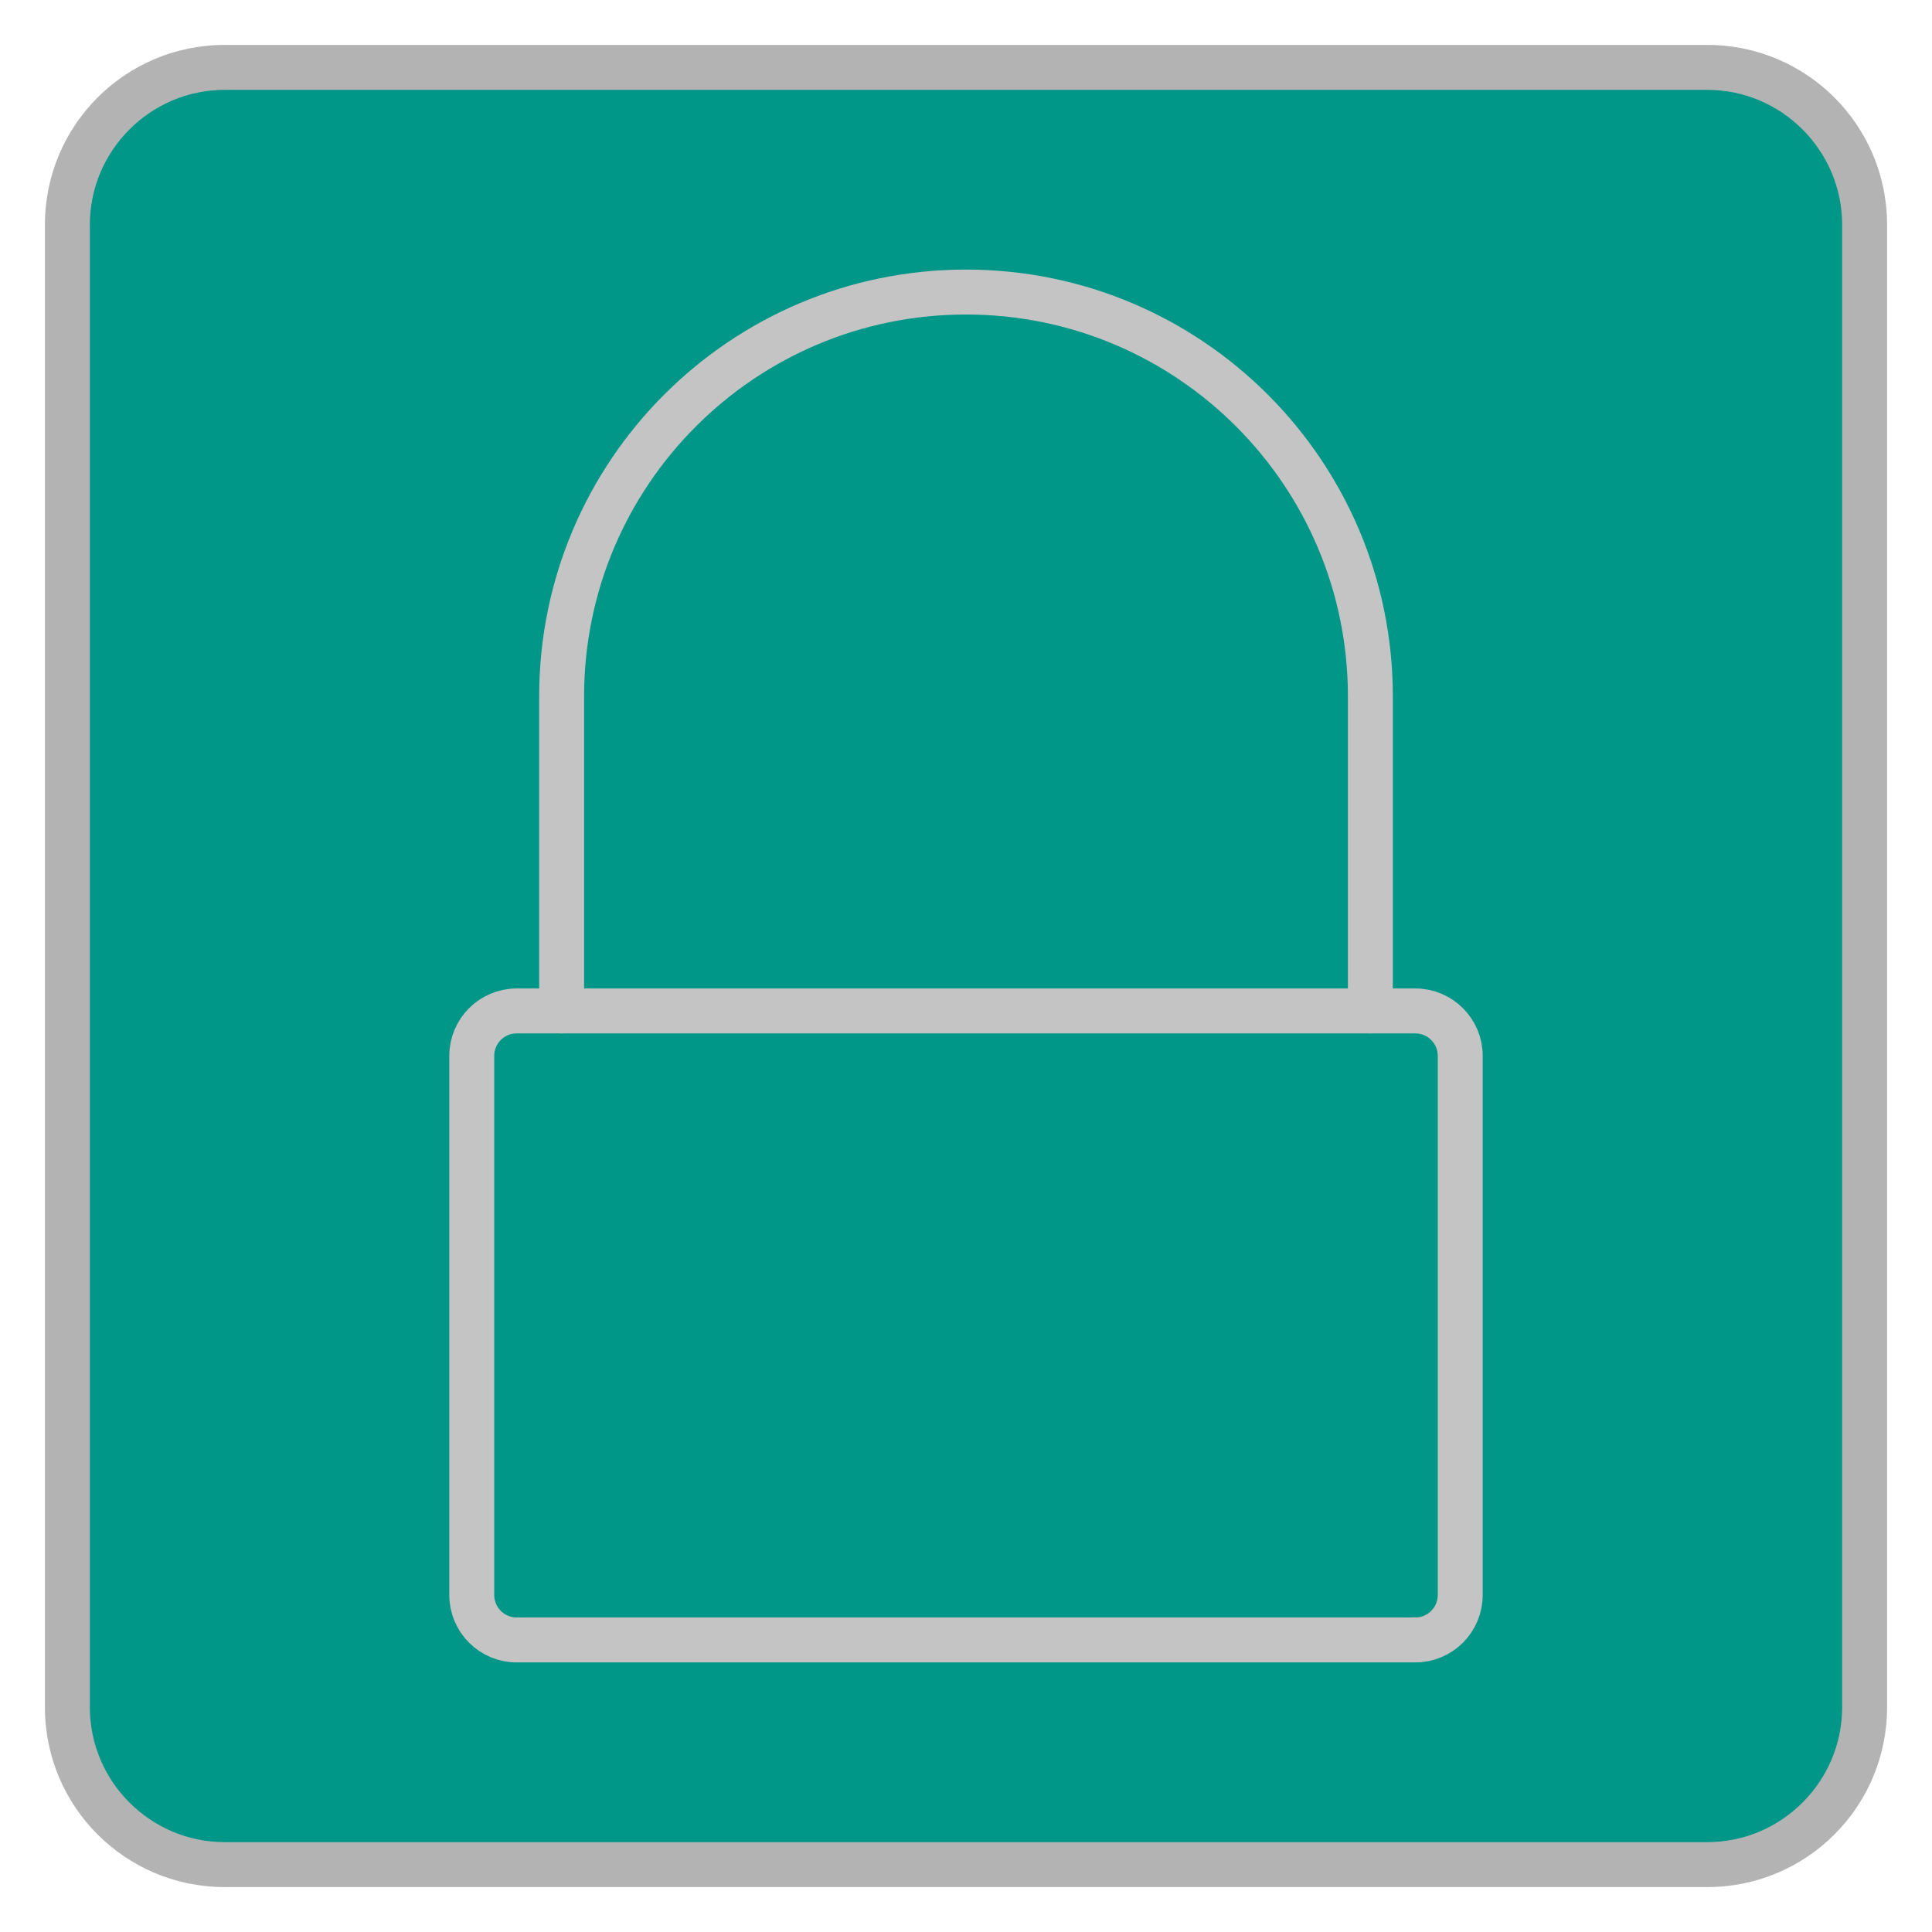
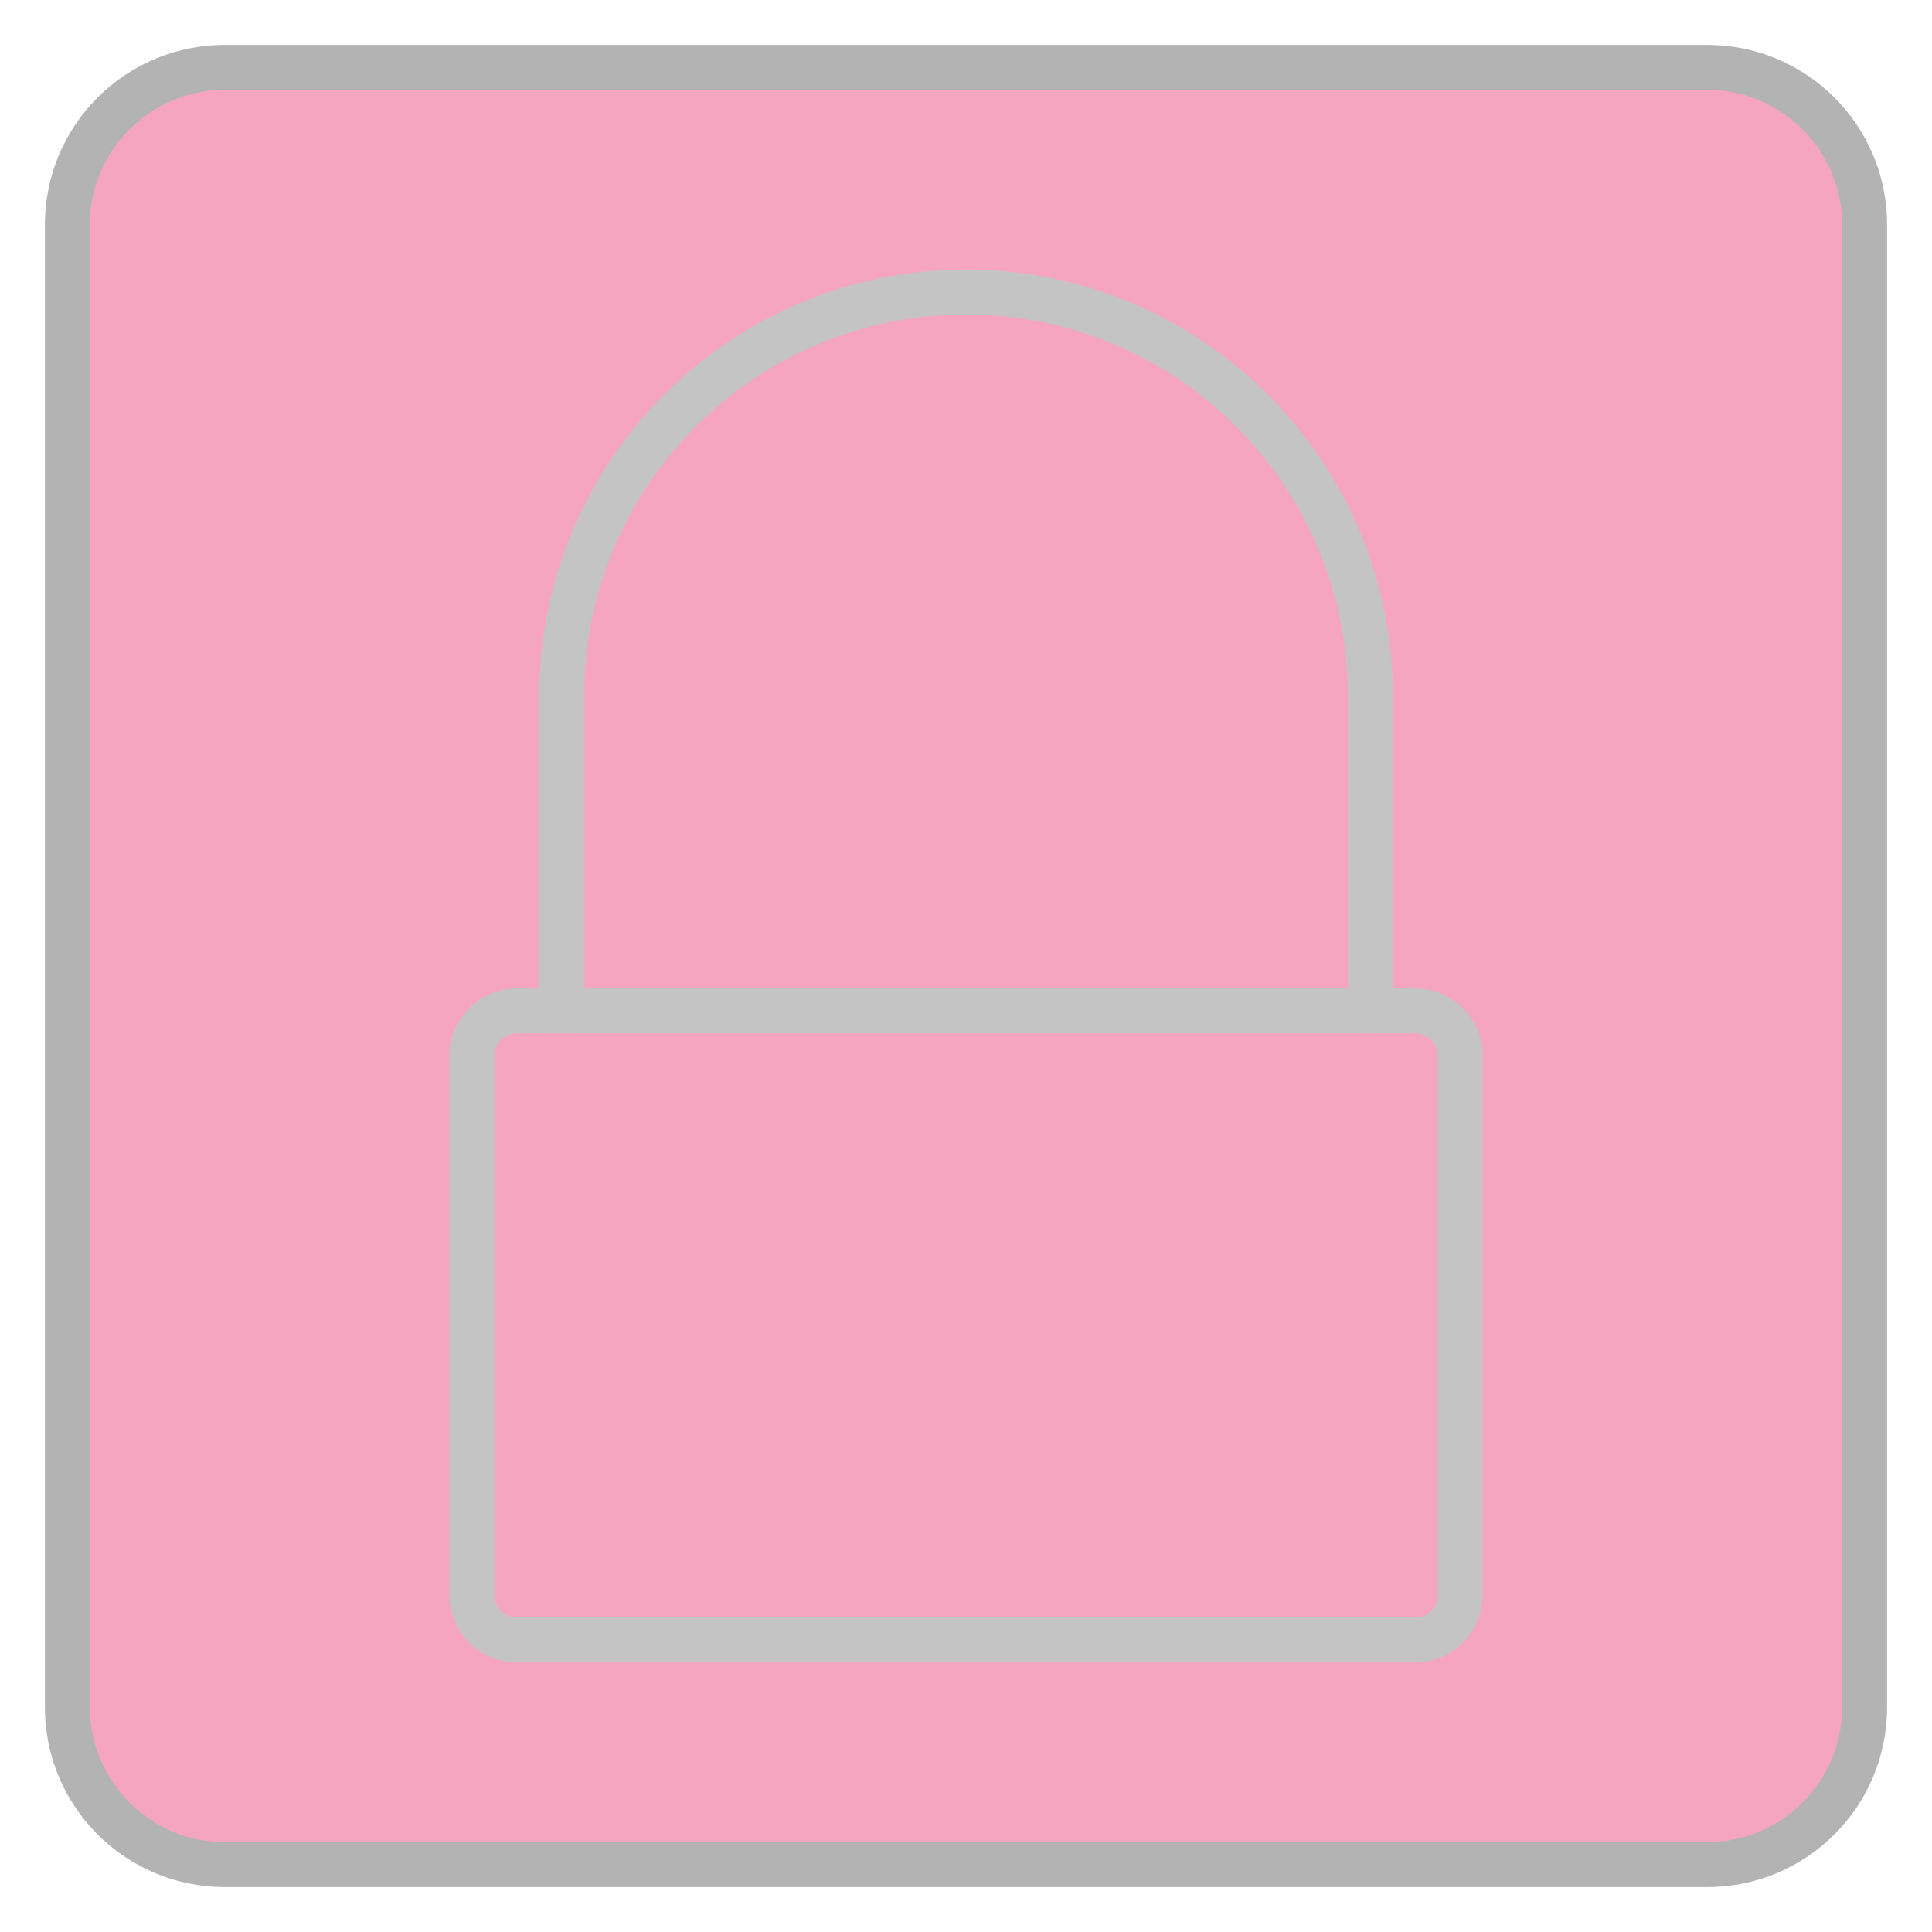
<svg xmlns="http://www.w3.org/2000/svg" id="a" width="43" height="43" viewBox="0 0 43 43">
-   <rect x="1.5" y="1.5" width="40" height="40" rx="3.5" ry="3.5" style="fill:#009688;" />
+   <rect x="1.5" y="1.5" width="40" height="40" rx="3.5" ry="3.5" style="fill:#F6A5C1;" />
  <path d="M38,2c1.65,0,3,1.35,3,3v33c0,1.65-1.35,3-3,3H5c-1.65,0-3-1.35-3-3V5c0-1.65,1.35-3,3-3h33M38,1H5C2.79,1,1,2.79,1,5v33c0,2.21,1.79,4,4,4h33c2.21,0,4-1.79,4-4V5c0-2.21-1.79-4-4-4h0Z" style="fill:#b3b3b3;" />
  <rect x="10.5" y="22.5" width="22" height="14" rx="1" ry="1" style="fill:none; stroke:#c4c4c4; stroke-linecap:round; stroke-linejoin:round;" />
  <path d="M30.5,22.5v-7c0-4.97-4.03-9-9-9s-9,4.03-9,9v7" style="fill:none; stroke:#c4c4c4; stroke-linecap:round; stroke-linejoin:round;" />
</svg>
